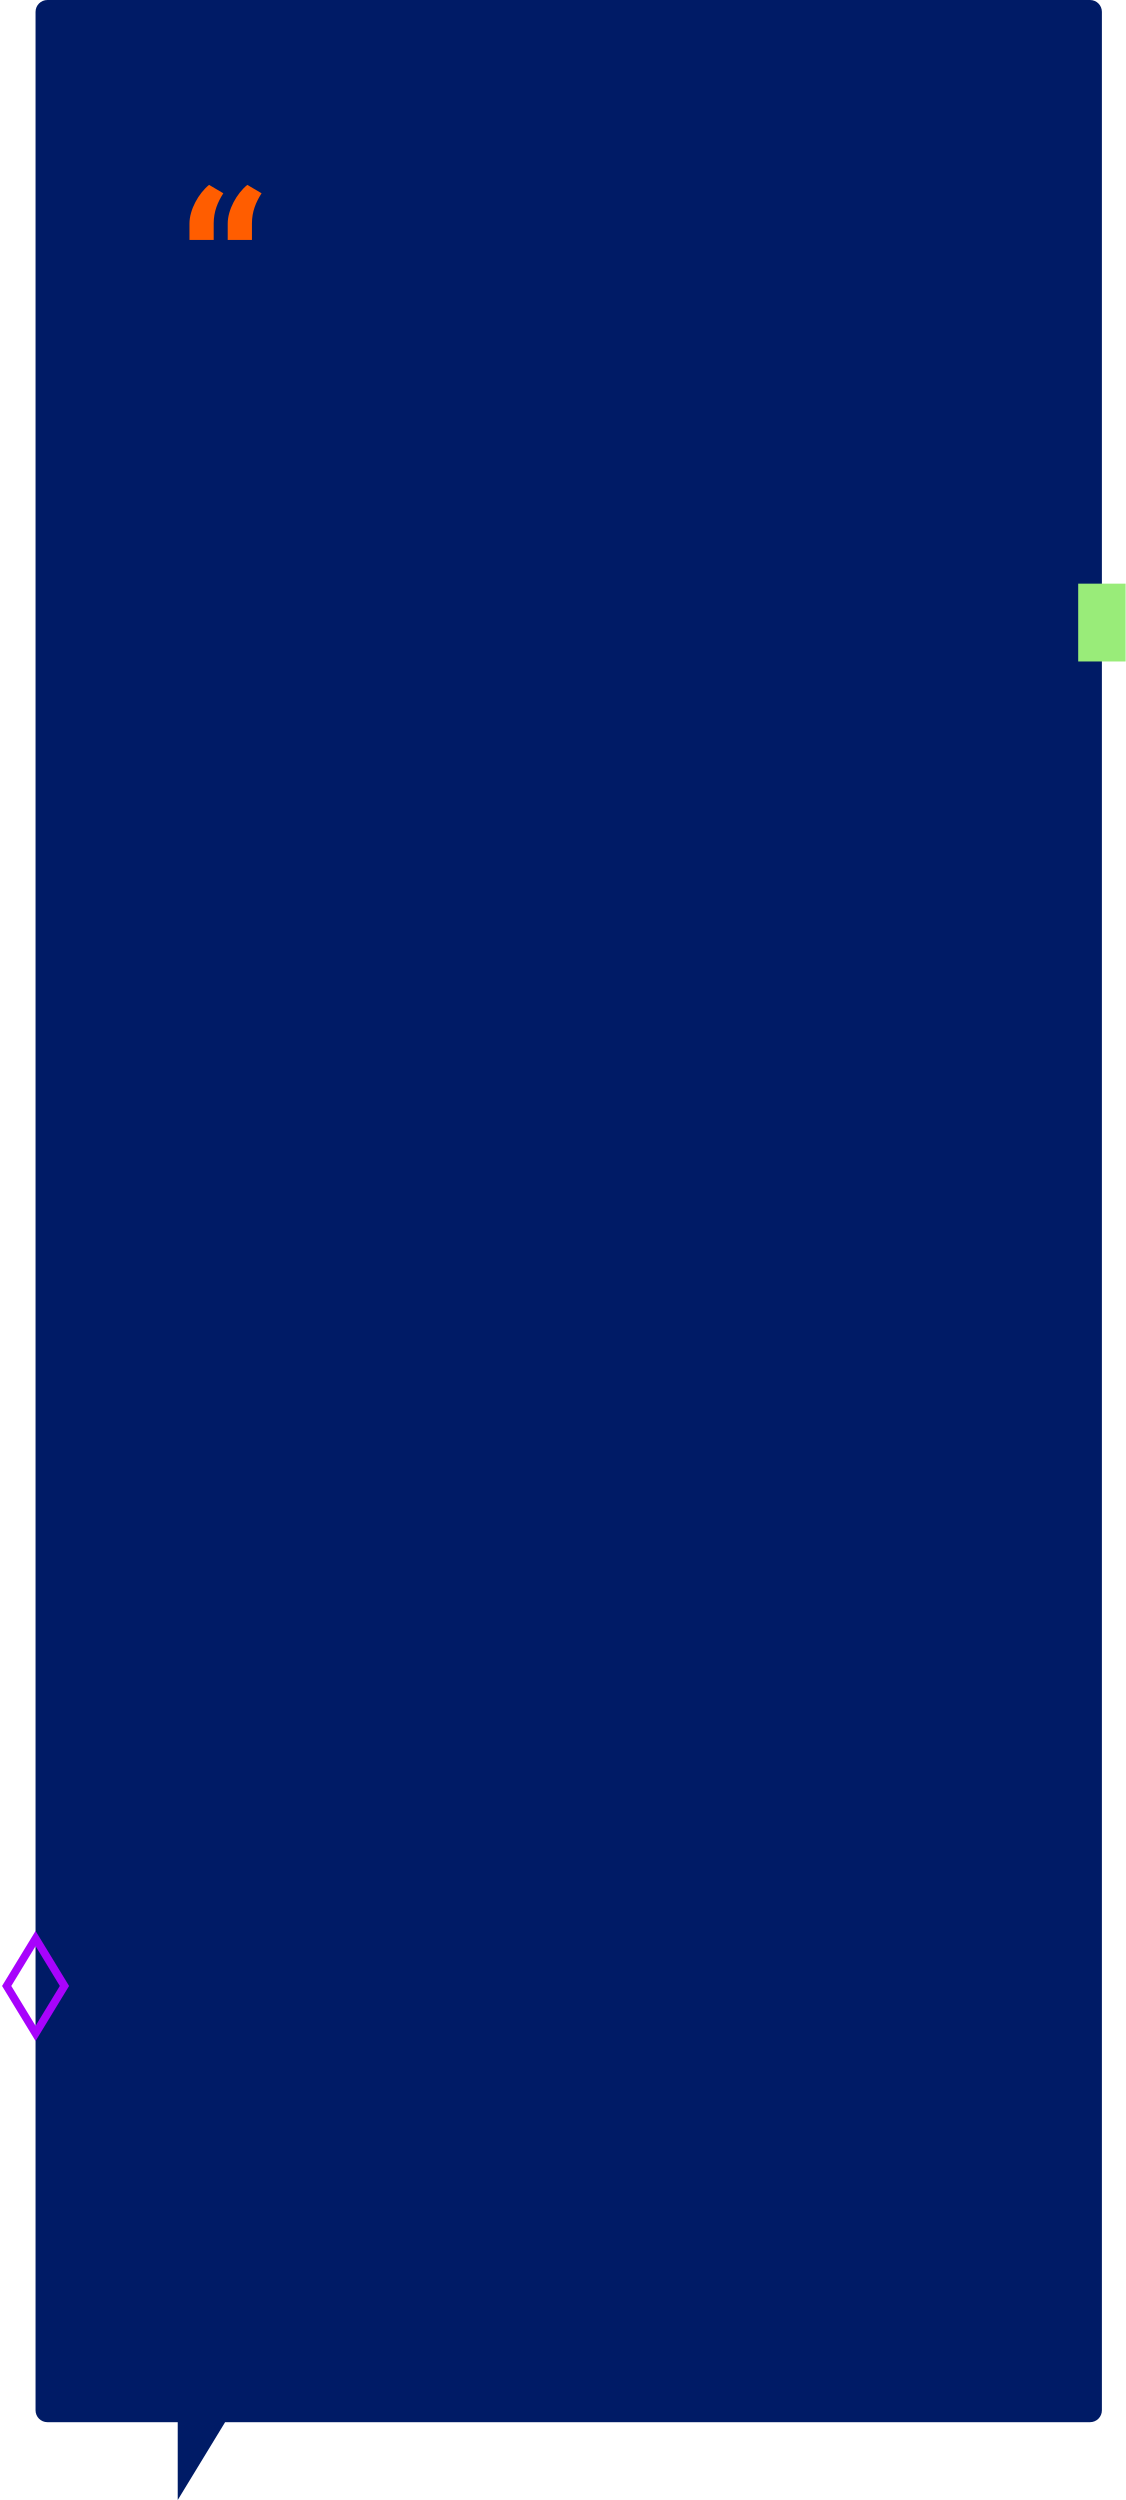
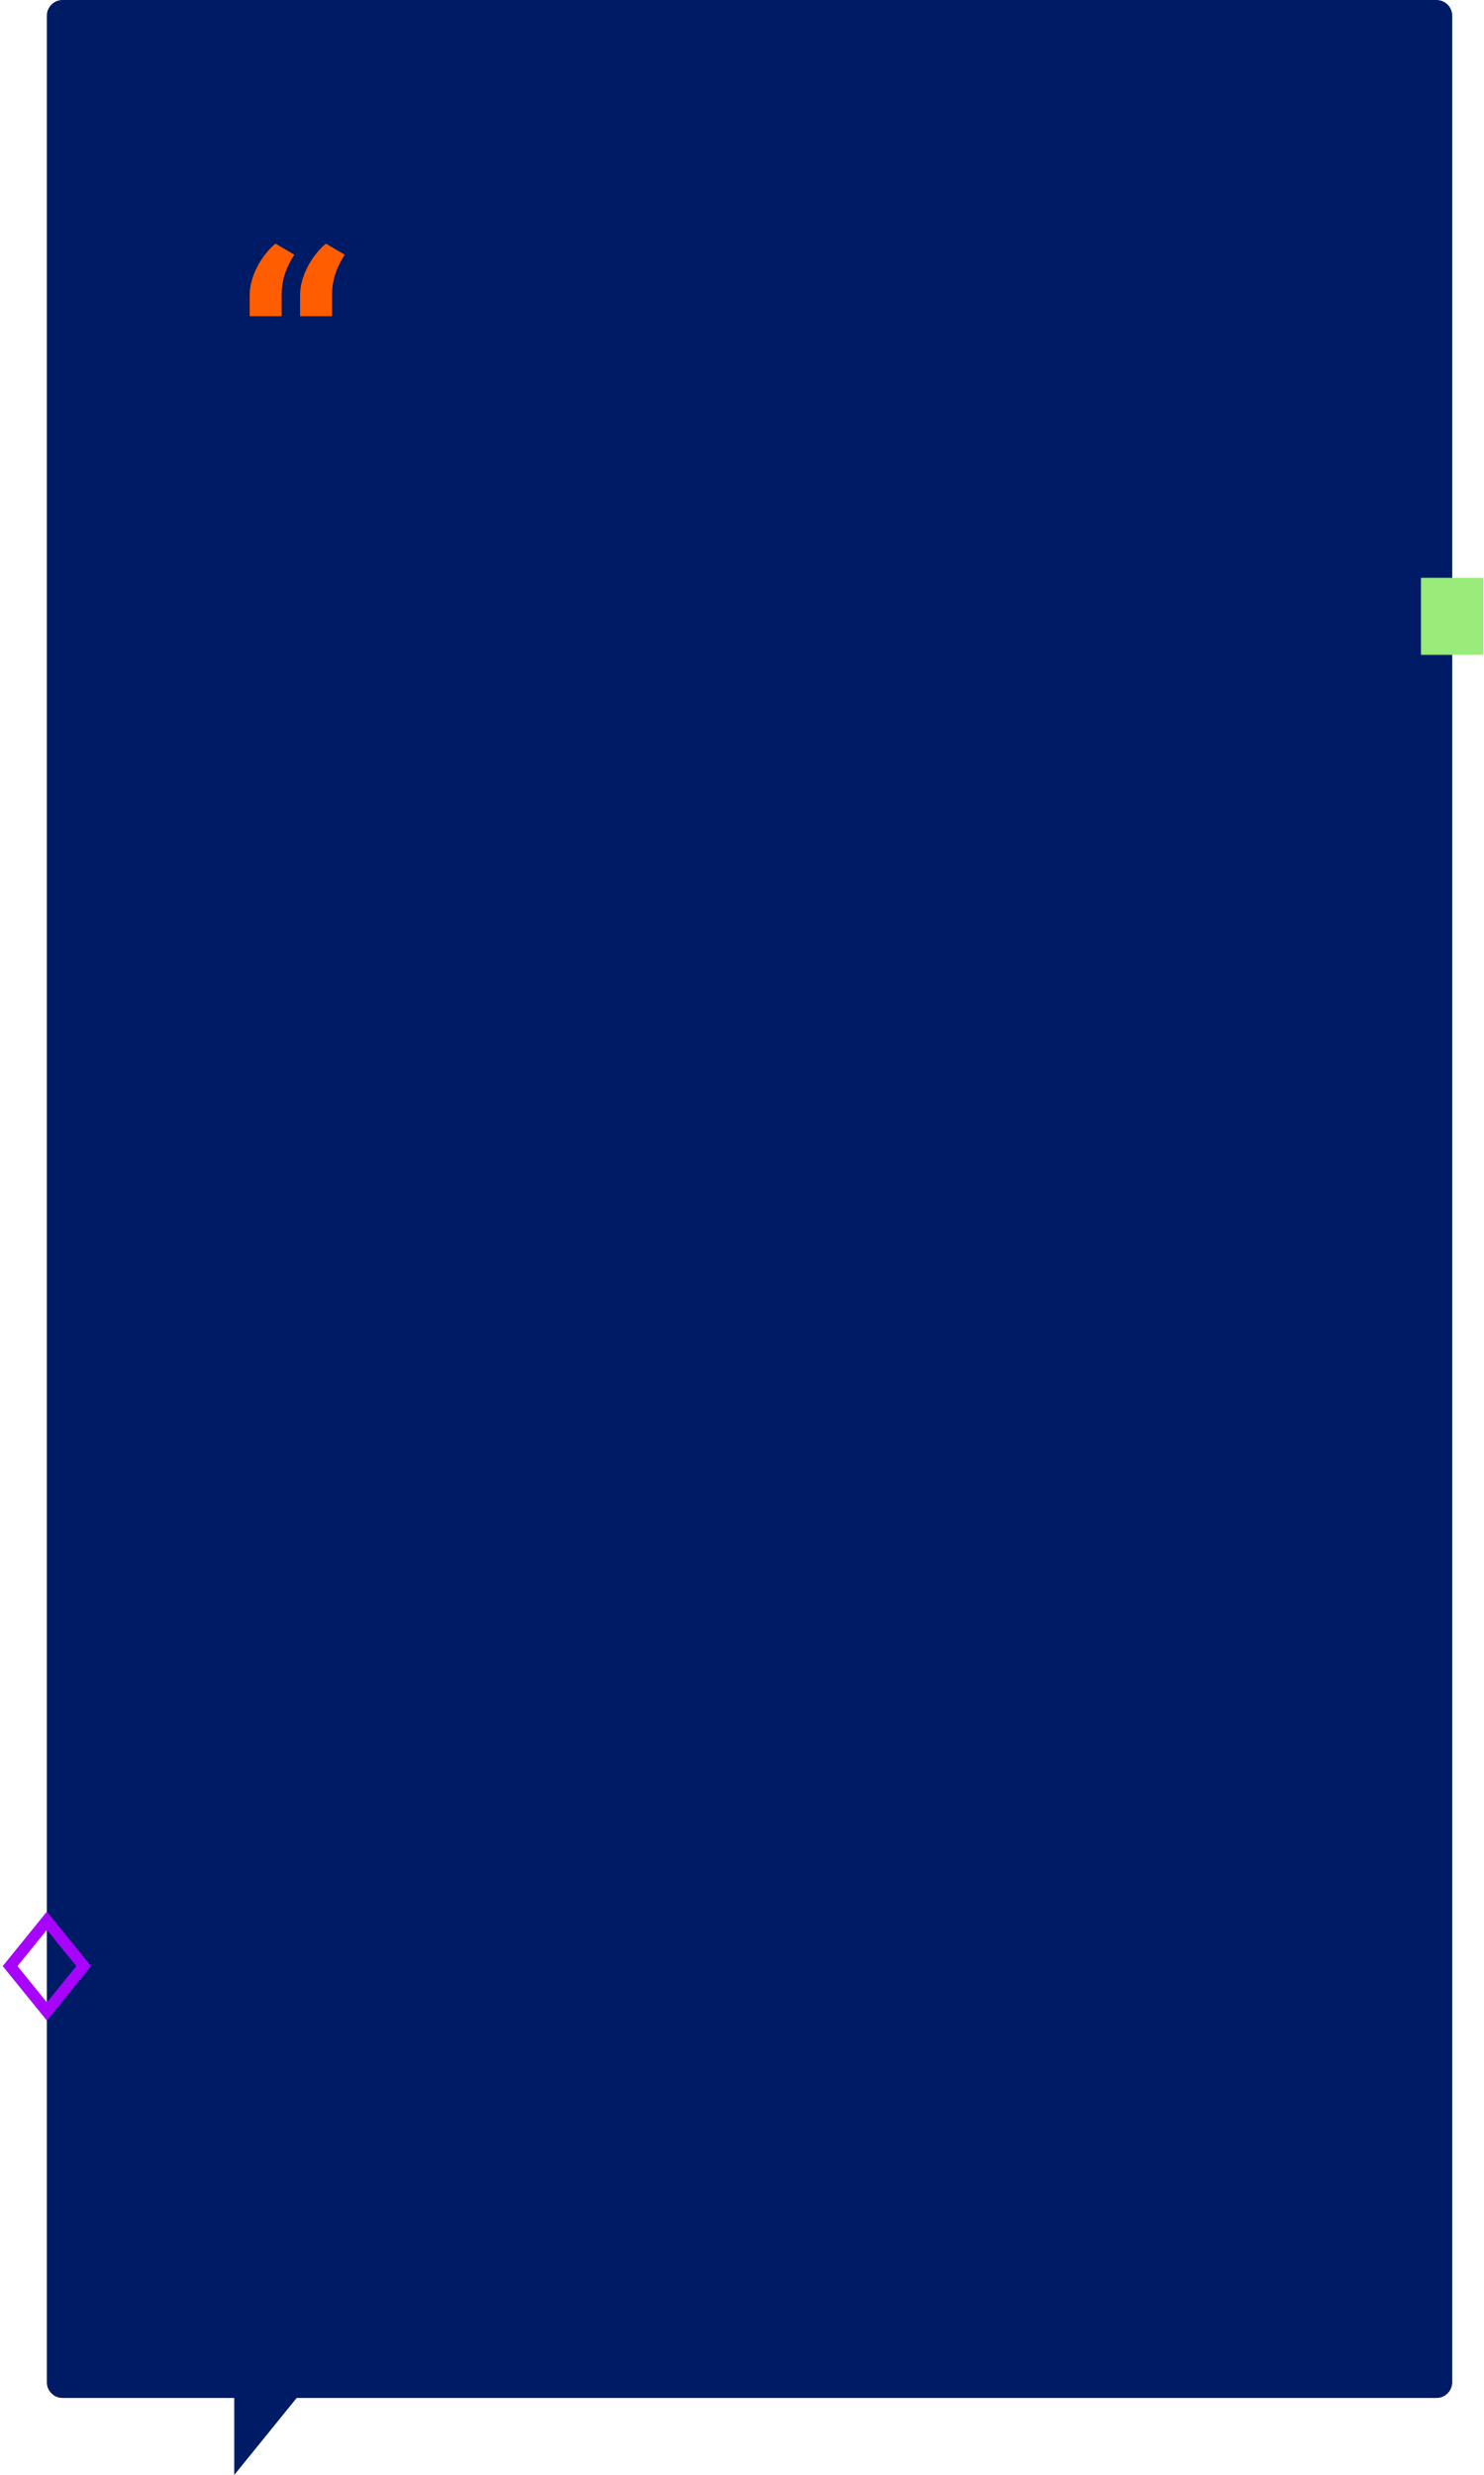
- <svg xmlns="http://www.w3.org/2000/svg" width="380" height="844" viewBox="0 0 380 844" fill="none">
-   <path fill-rule="evenodd" clip-rule="evenodd" d="M16 0C13.791 0 12 1.791 12 4V813.727C12 815.936 13.791 817.727 16 817.727H368C370.209 817.727 372 815.936 372 813.727V4C372 1.791 370.209 0 368 0H16ZM60 844L76 817.728H60V844Z" fill="#001B66" />
-   <rect y="2.562" width="18.751" height="18.751" transform="matrix(0.52014 0.854081 -0.52014 0.854081 13.3405 652.257)" stroke="#A803FC" stroke-width="3" />
-   <rect x="364" y="197.042" width="16" height="26.272" fill="#99EC79" />
+ <svg xmlns="http://www.w3.org/2000/svg" width="380" height="634" viewBox="0 0 380 634" fill="none">
+   <path fill-rule="evenodd" clip-rule="evenodd" d="M16 0C13.791 0 12 1.791 12 4V610.264C12 612.473 13.791 614.264 16 614.264H368C370.209 614.264 372 612.473 372 610.264V4C372 1.791 370.209 0 368 0H16ZM60 634L76 614.265H60V634Z" fill="#001B66" />
+   <rect y="2.33" width="14.965" height="14.965" transform="matrix(0.629762 0.776788 -0.629762 0.776788 13.4773 490.205)" stroke="#A803FC" stroke-width="3" />
+   <rect x="364" y="148.015" width="16" height="19.735" fill="#99EC79" />
  <path d="M63.963 81H72.145V75.426C72.145 71.412 73.474 68.267 75.392 65.25L70.585 62.412C67.031 65.301 63.963 70.798 63.963 75.477V81ZM76.875 81H85.057V75.426C85.057 71.412 86.386 68.267 88.304 65.25L83.497 62.412C79.943 65.301 76.875 70.798 76.875 75.477V81Z" fill="#FF5D00" />
</svg>
